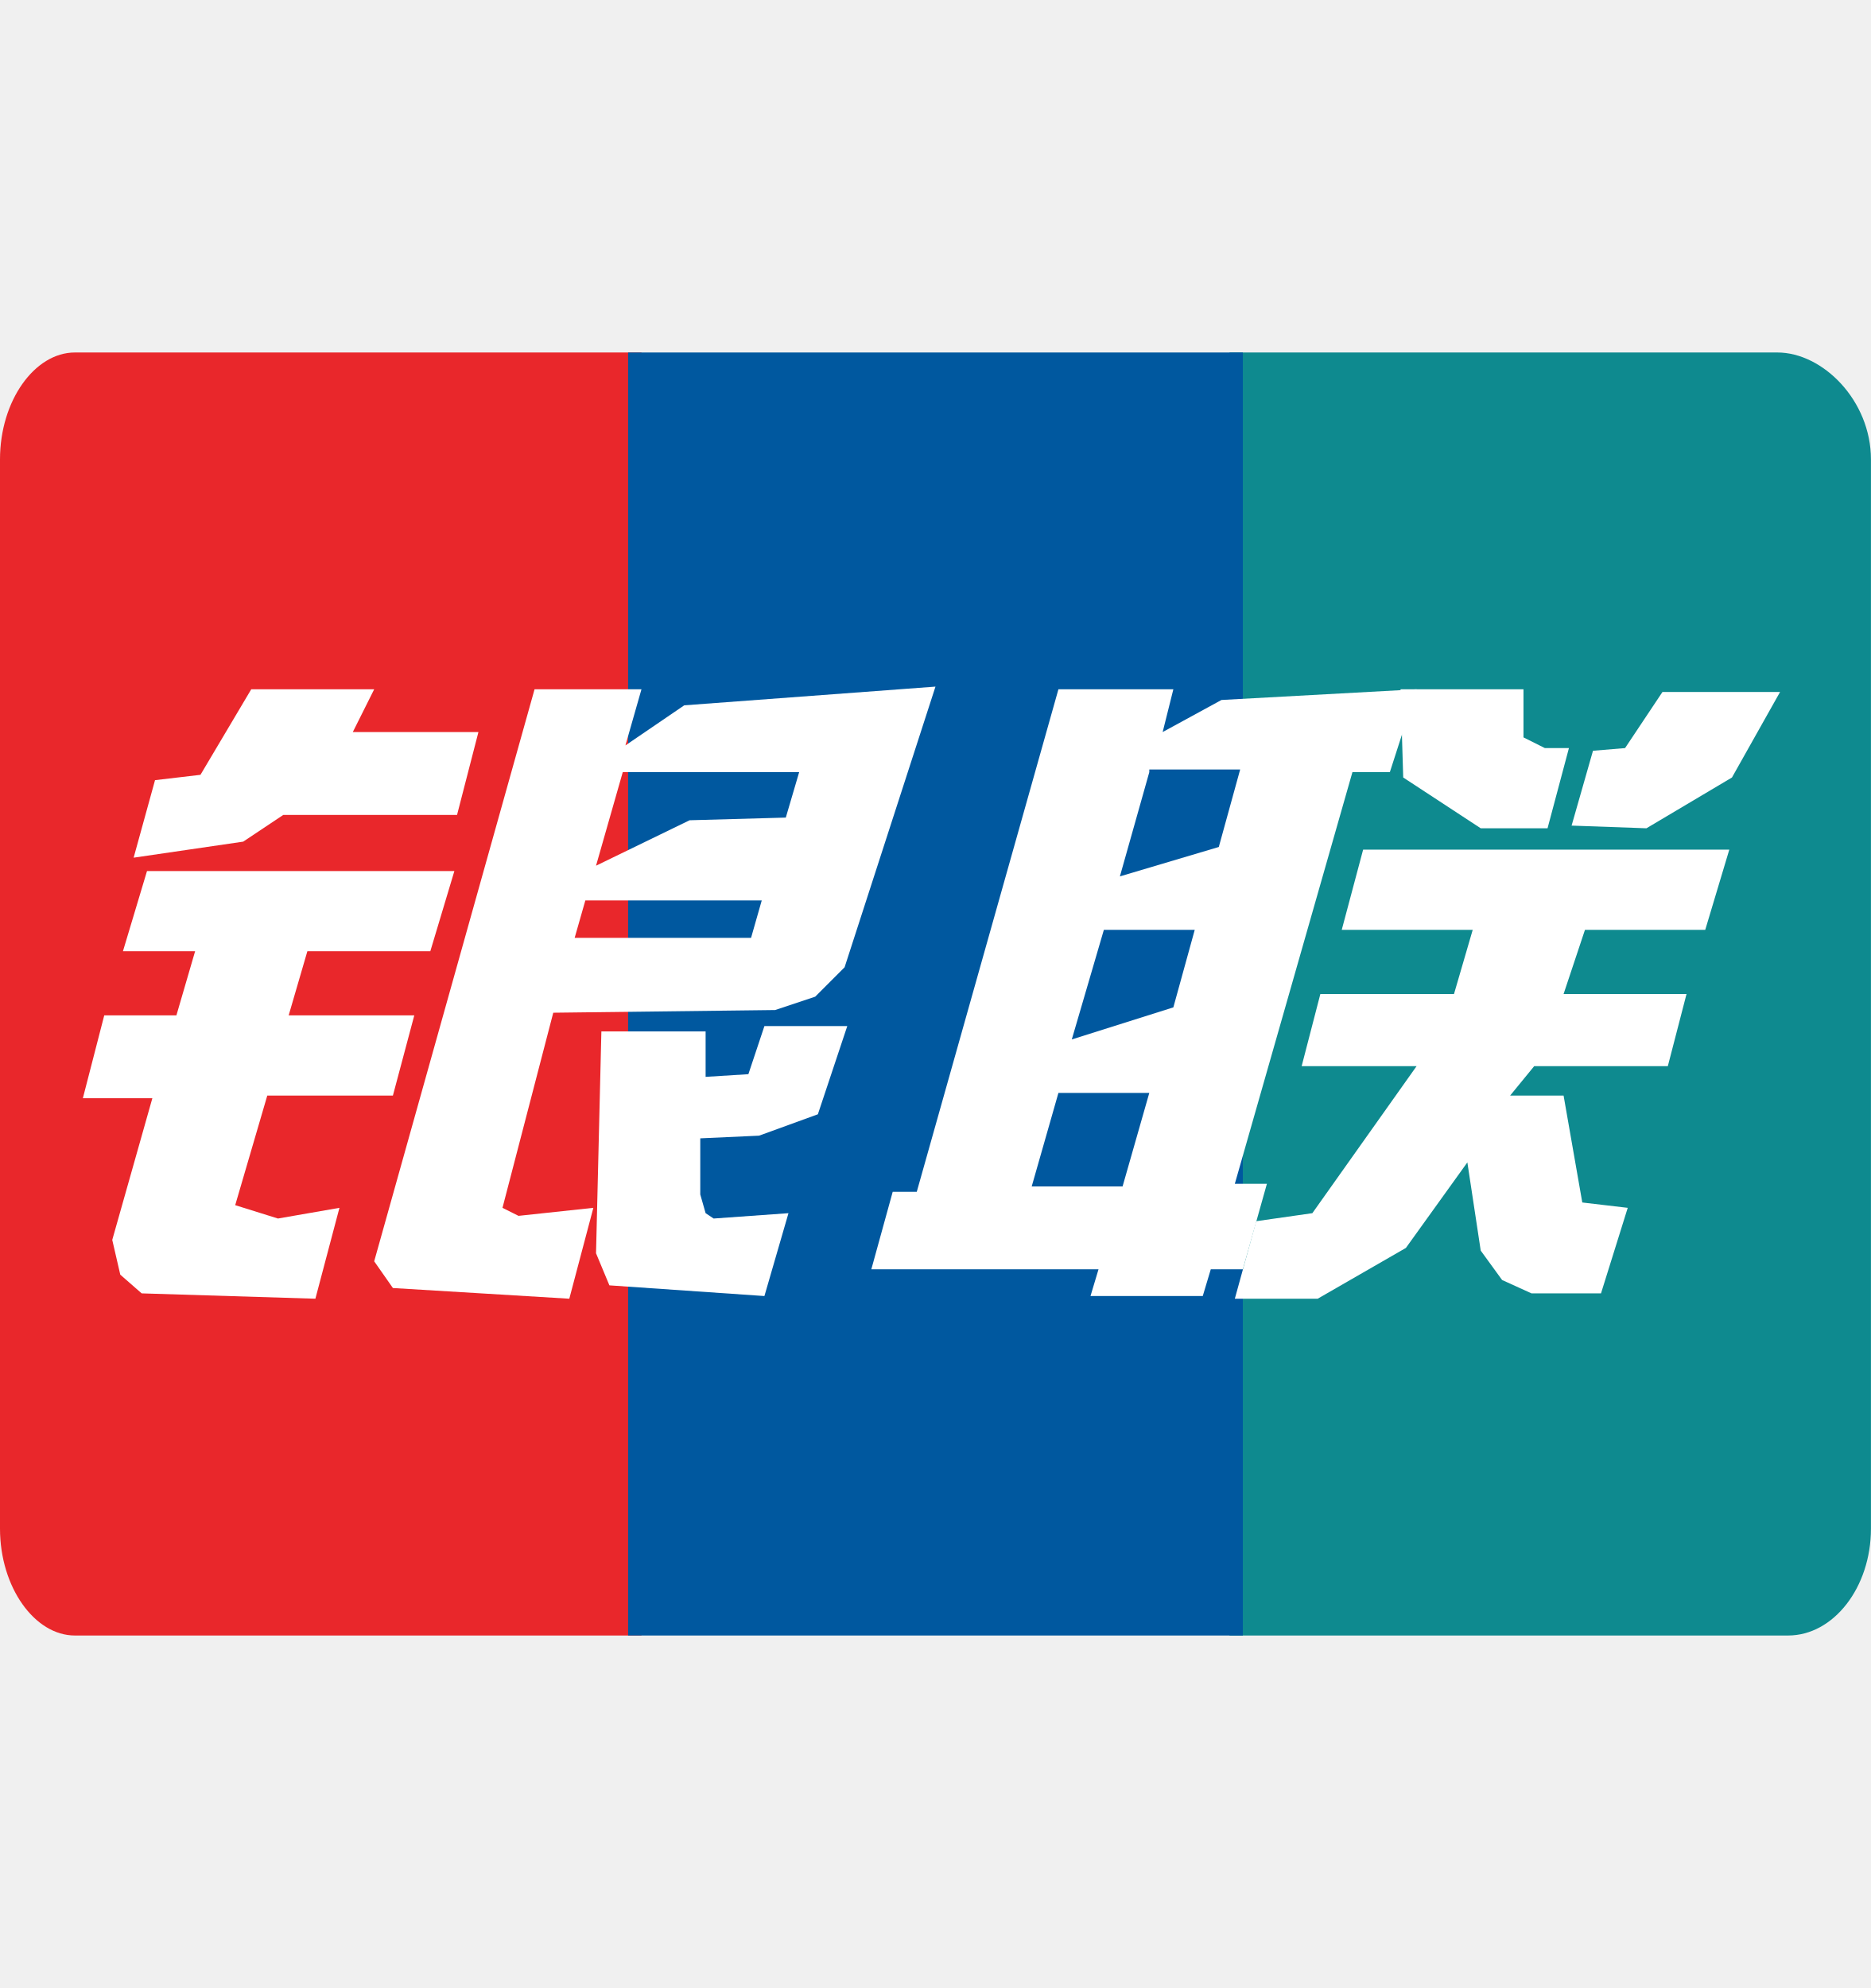
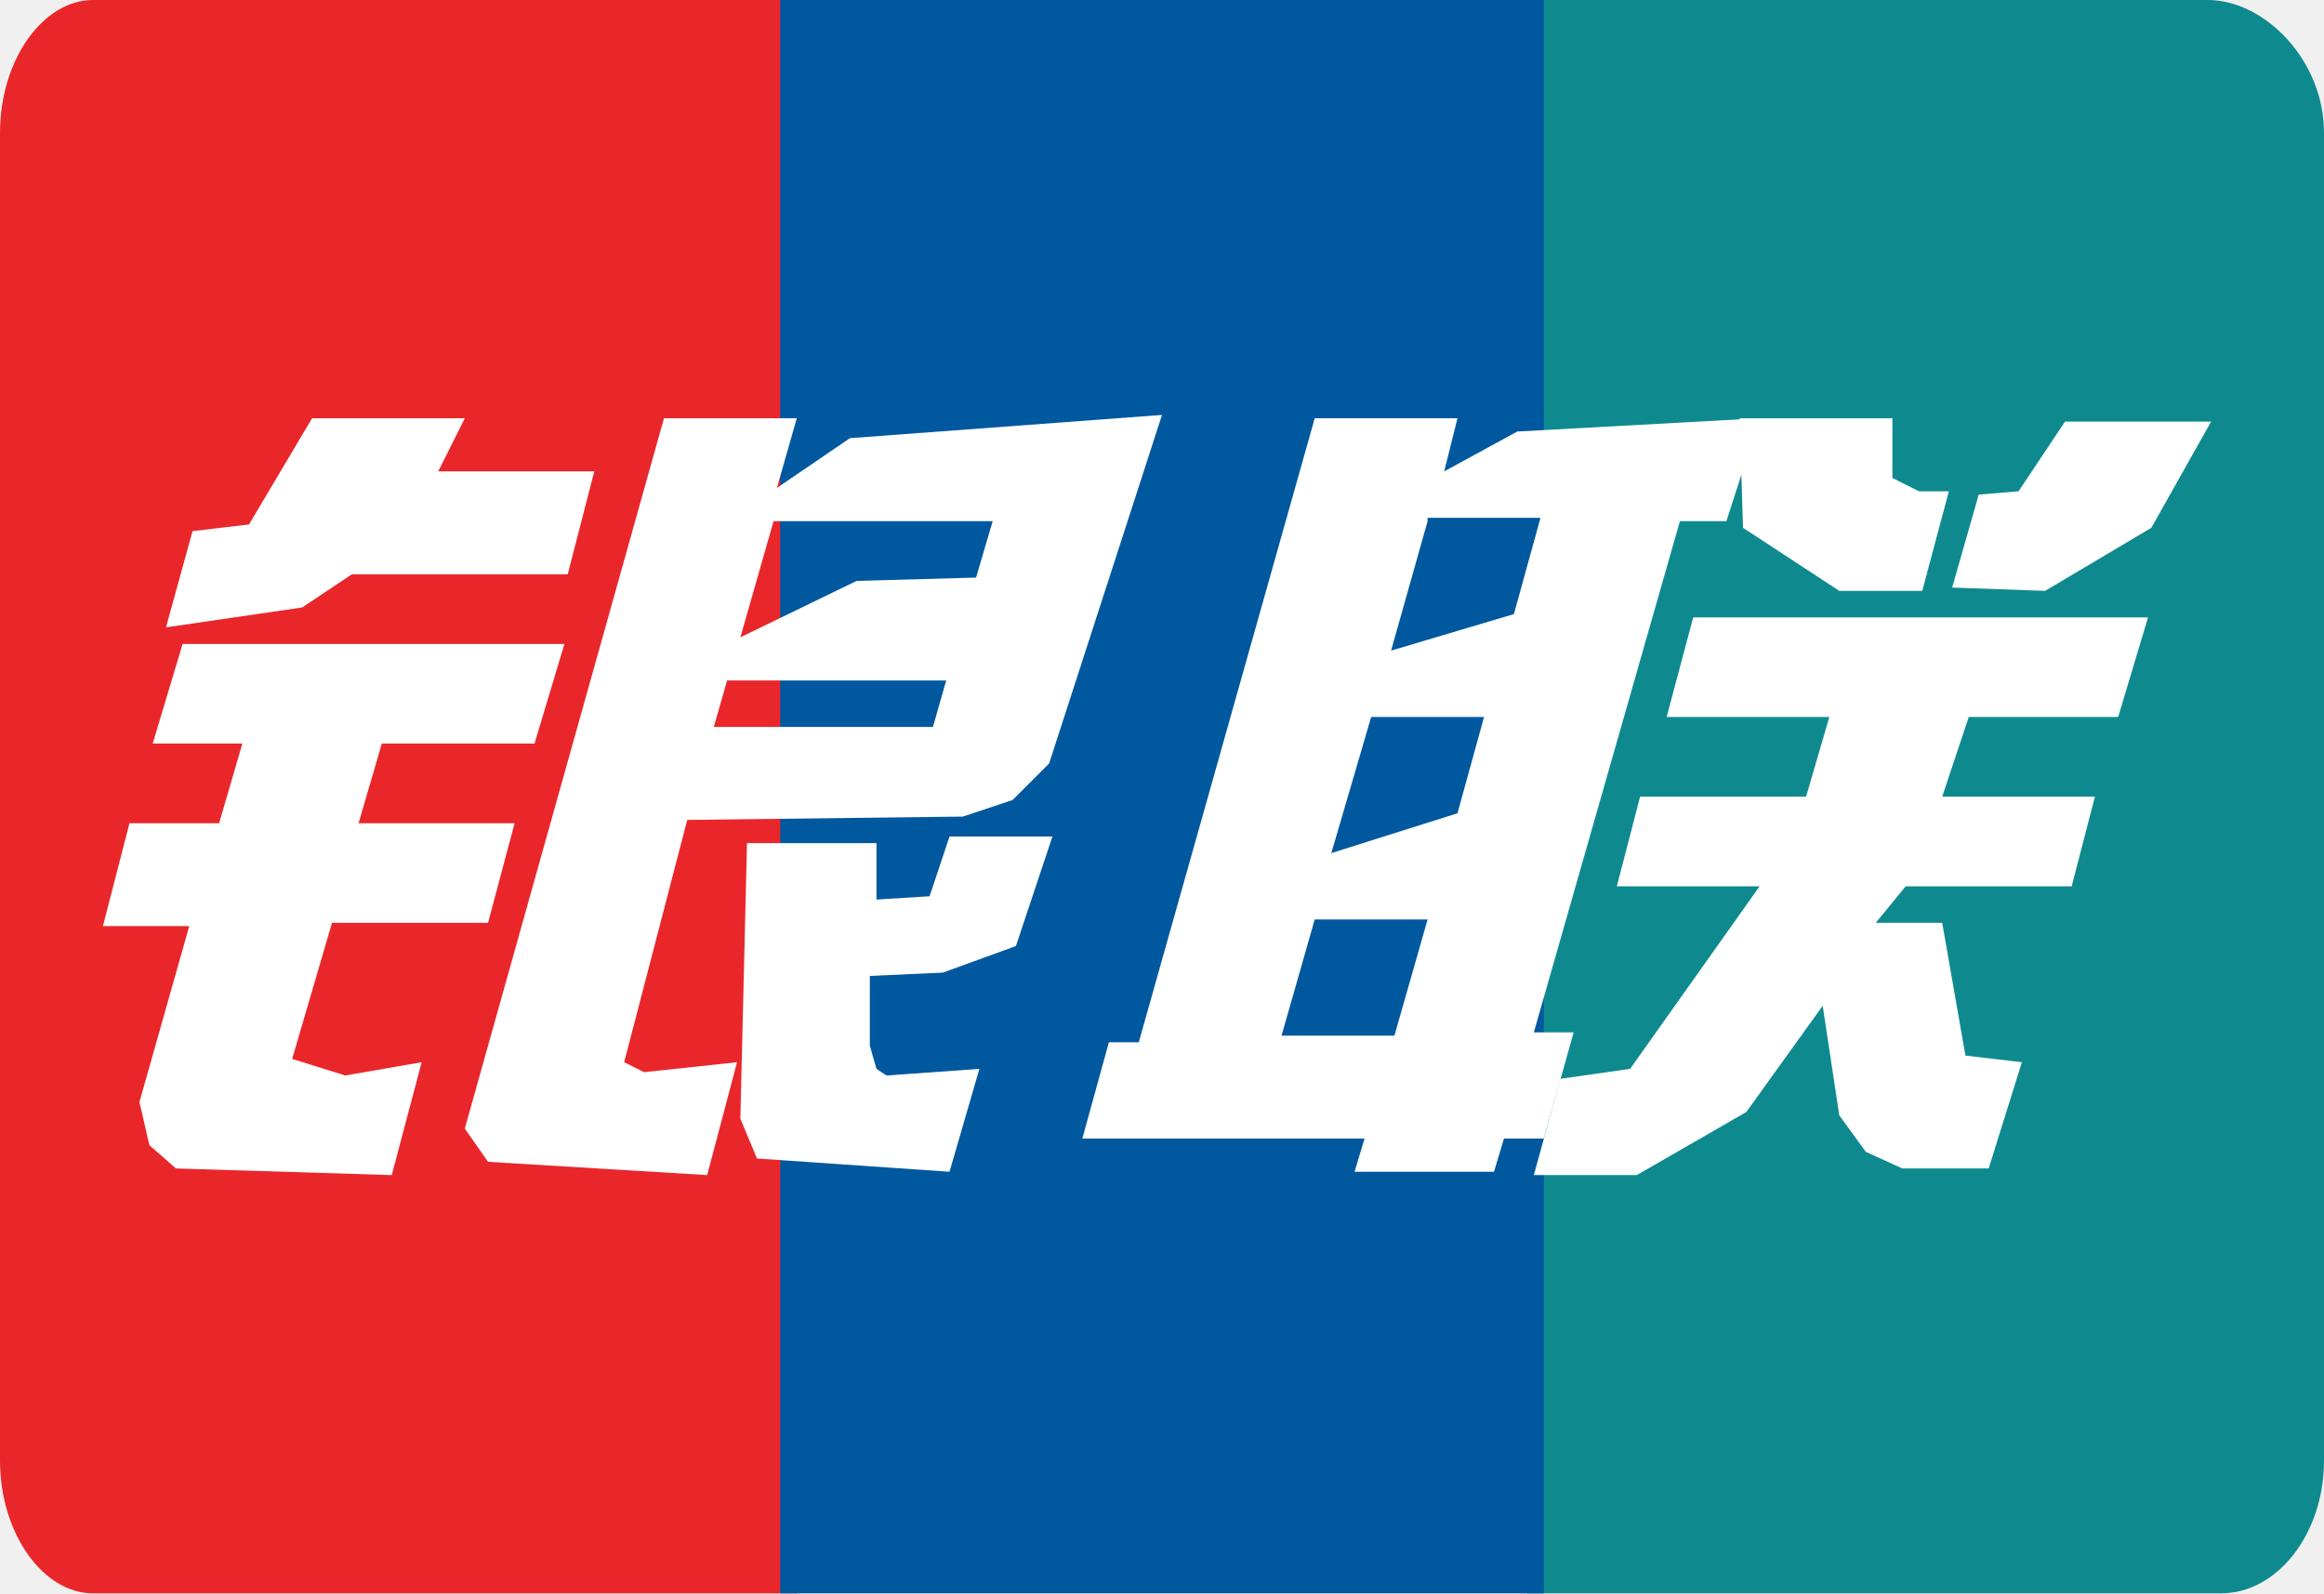
- <svg xmlns="http://www.w3.org/2000/svg" width="16" height="17" viewBox="0 0 70 48">
+ <svg xmlns="http://www.w3.org/2000/svg" shape-rendering="geometricPrecision" viewBox="0 0 70 48">
  <path d="M2.8 0C1.3 0 0 1.8 0 4v40c0 2.2 1.3 4 2.8 4H24V0H2.8z" fill="#E9272B" />
  <path d="M66.5 0H46v48h20.9c1.7 0 3.1-1.8 3.1-4V4c0-2.2-1.8-4-3.5-4z" fill="#0E8A8F" />
  <path fill="#00589F" d="M23.5 0h23v48h-23z" />
  <path d="M38.6 31.2H42l1-3.5h-3.4l-1 3.5zm2.7-9.6l-1.2 4.1 3.8-1.2.8-2.9h-3.4m1.7-5.9l-1.1 3.9 3.7-1.1.8-2.9H43m7.6.1l-4.4 15.4h1.2l-.9 3.2h-1.2l-.3 1h-4.2l.3-1h-8.5l.8-2.9h.9l5.3-18.8h4.3l-.4 1.6 2.2-1.2 7.3-.4-1 3.1h-1.4" fill="#FFF" />
  <path fill="#FFF" d="M52.4 12.6H57v1.8l.8.4h.9l-.8 3h-2.5l-2.9-1.9-.1-3.3m.6 14.1h-4.3l.7-2.7h5l.7-2.4h-4.9l.8-3h13.7l-.9 3h-4.5l-.8 2.4h4.6l-.7 2.7h-5l-.9 1.1h2l.7 4 1.7.2-1 3.2h-2.6l-1.1-.5-.8-1.1-.5-3.3-2.3 3.2-3.3 1.9h-3.1l.8-2.9 2.1-.3 3.9-5.5M5.5 19.4H17l-.9 3h-4.6l-.7 2.4h4.7l-.8 3H10l-1.2 4.1 1.6.5 2.3-.4-.9 3.4-6.5-.2-.8-.7-.3-1.3 1.5-5.3H3.1l.8-3.1h2.7l.7-2.4H4.6l.9-3m7.7-5.2h4.7l-.8 3.1h-6.5l-1.5 1-4.1.6.8-2.9 1.7-.2 1.9-3.2H14l-.8 1.6m9.1 5l3.5-1.7 3.6-.1.5-1.7h-6.6l-1 3.5zm6.2 1.3h-6.6l-.4 1.4h6.6l.4-1.4M20 12.6h4l-.6 2.1 2.2-1.5 9.4-.7L31.6 23l-1.1 1.1-1.5.5-8.3.1-1.9 7.3.6.3 2.8-.3-.9 3.4-6.6-.4-.7-1 6-21.4" />
  <path fill="#FFF" d="M31.7 25.2l-1.1 3.3-2.2.8-2.2.1v2.1l.2.7.3.2 2.8-.2-.9 3.1-5.8-.4-.5-1.2.2-8.3h3.9v1.7L28 27l.6-1.8h3.1m34.9-12.5l-1.8 3.2-3.2 1.9-2.8-.1.8-2.8 1.2-.1 1.4-2.1h4.4" />
</svg>
